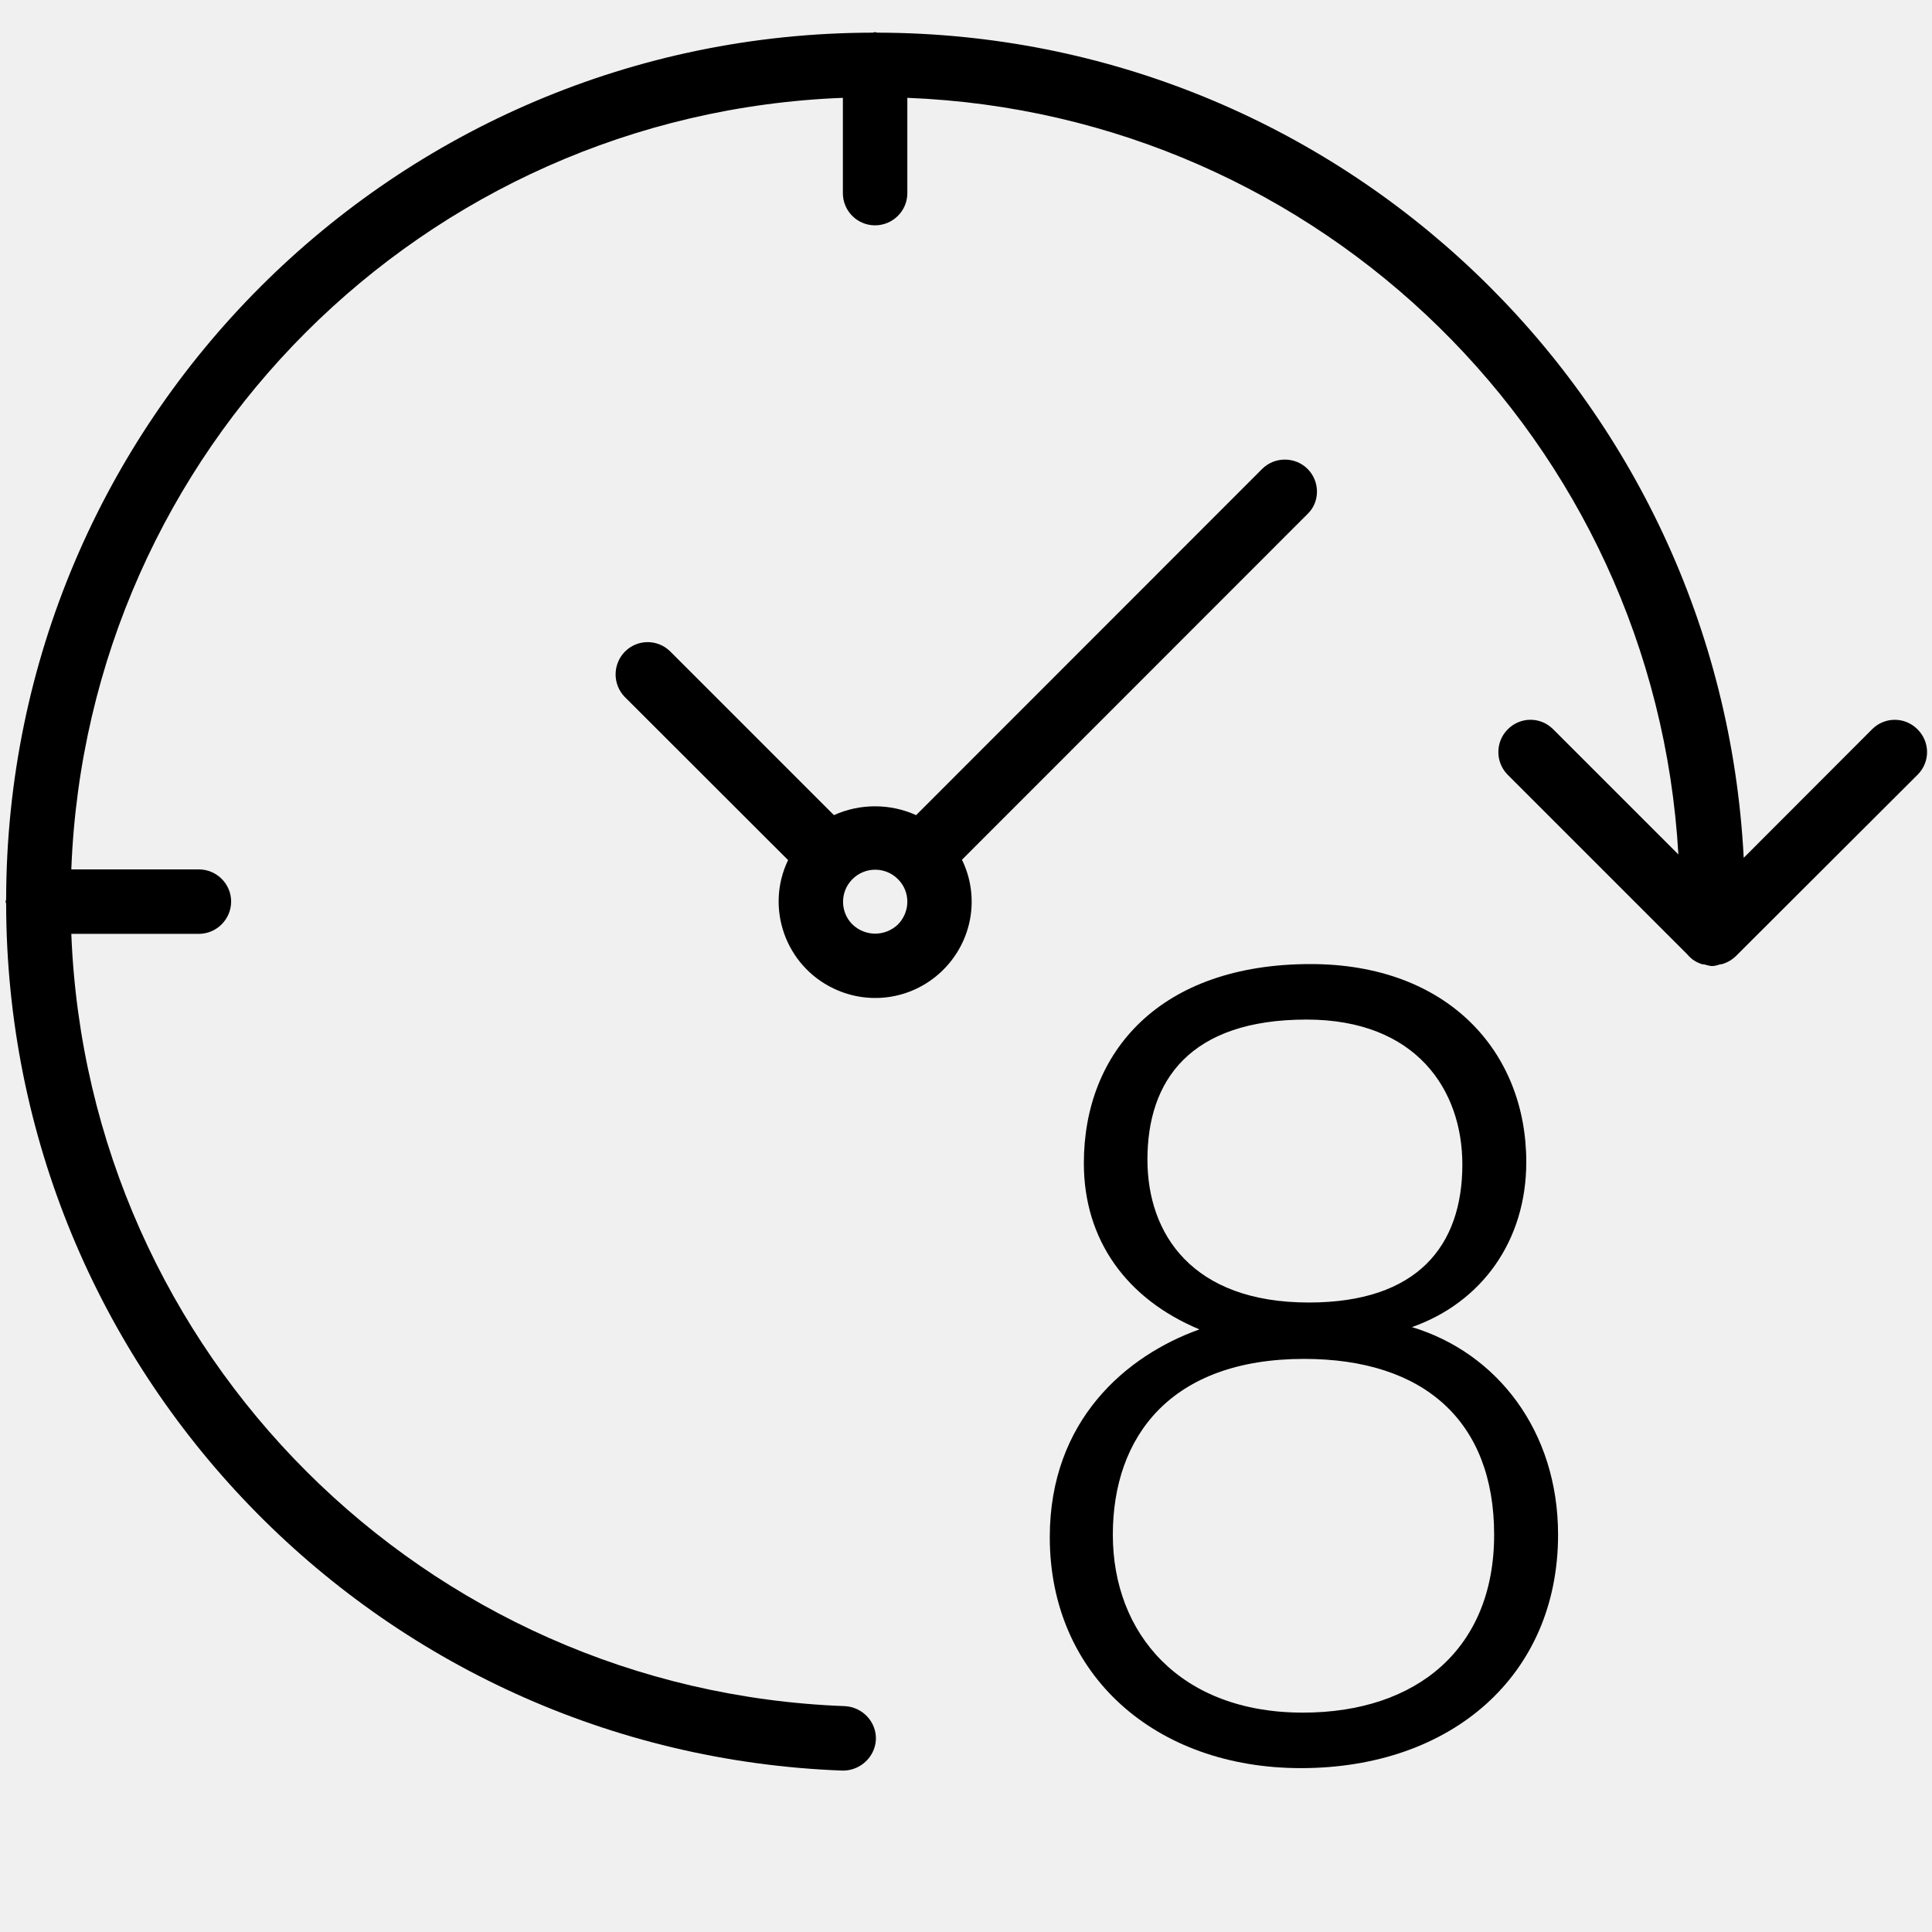
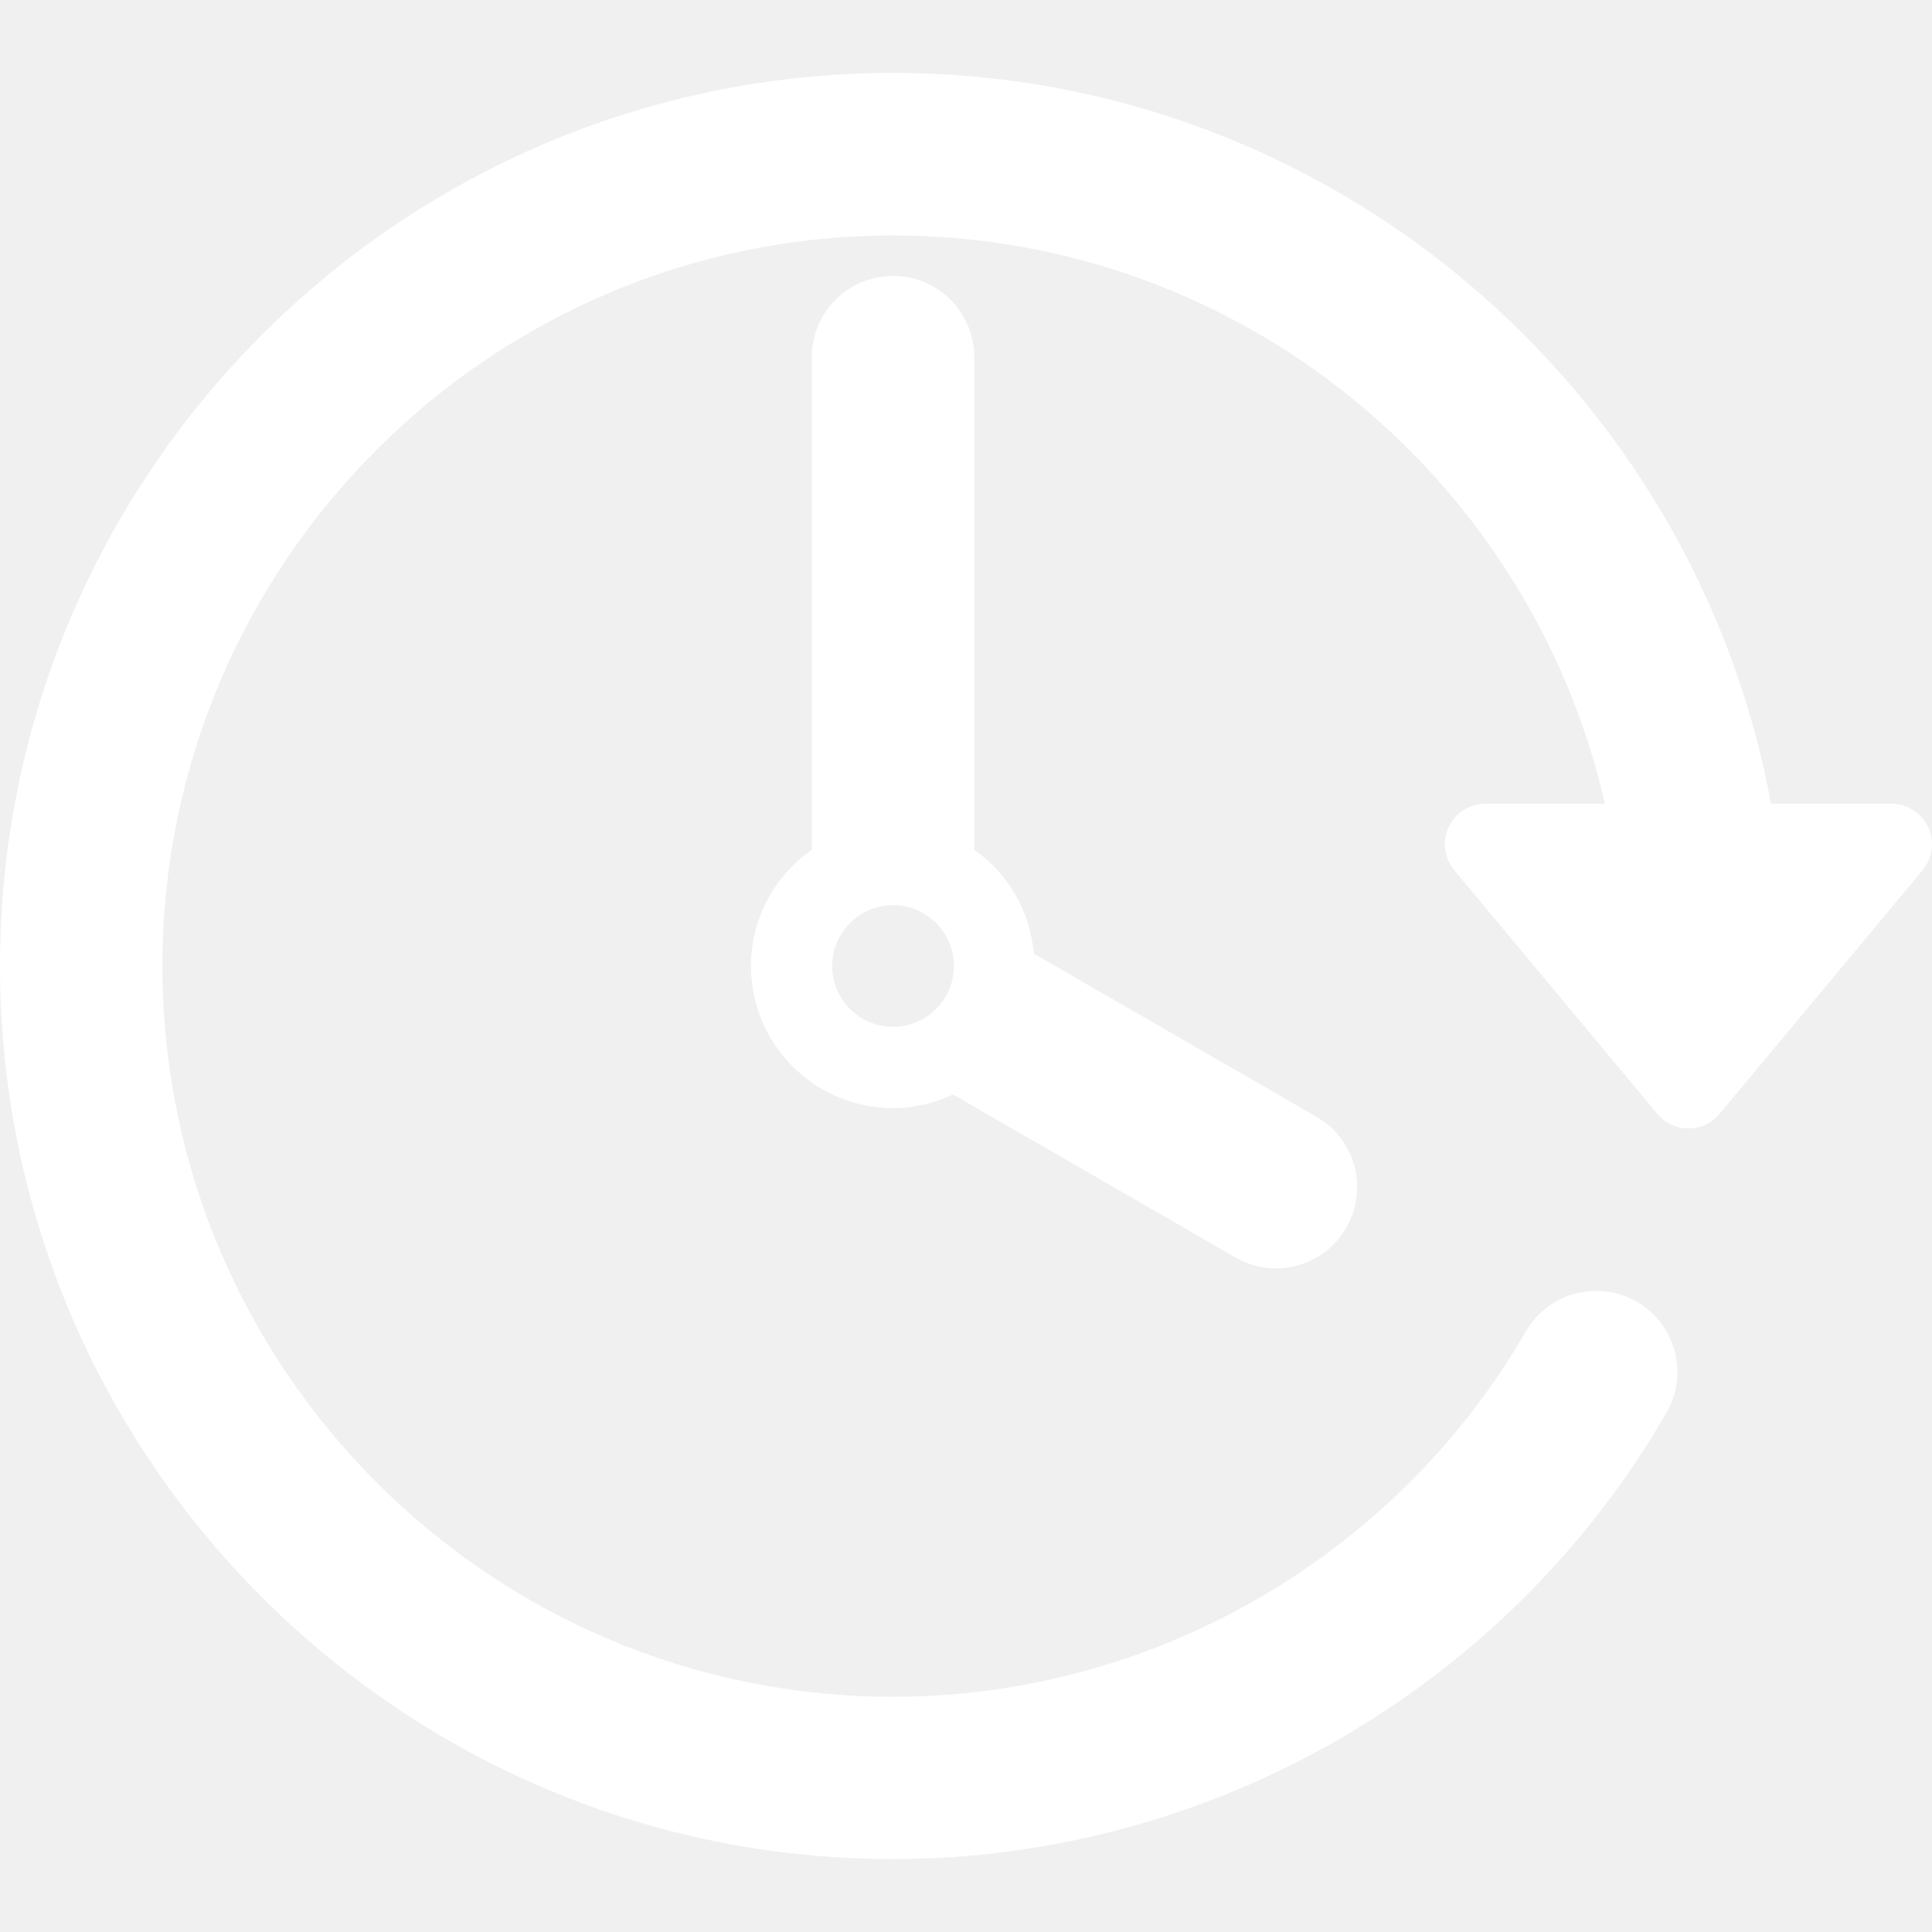
- <svg xmlns="http://www.w3.org/2000/svg" width="11" height="11" viewBox="0 0 11 11" fill="none">
-   <path d="M4.987 9.905C4.991 9.804 4.911 9.719 4.81 9.714C2.418 9.625 0.5 7.709 0.406 5.317H1.132C1.233 5.317 1.316 5.234 1.316 5.133C1.316 5.032 1.233 4.95 1.132 4.95H0.406C0.497 2.562 2.411 0.649 4.799 0.557V1.1C4.799 1.201 4.881 1.283 4.982 1.283C5.083 1.283 5.166 1.201 5.166 1.1V0.557C7.521 0.649 9.421 2.512 9.556 4.865L8.841 4.15C8.768 4.079 8.653 4.081 8.582 4.155C8.514 4.226 8.514 4.338 8.582 4.409L9.607 5.434C9.625 5.456 9.65 5.475 9.68 5.486C9.687 5.489 9.694 5.491 9.703 5.491C9.715 5.495 9.728 5.498 9.742 5.5C9.744 5.5 9.747 5.5 9.747 5.5H9.751C9.765 5.5 9.779 5.495 9.792 5.491C9.799 5.491 9.808 5.489 9.815 5.486C9.841 5.477 9.863 5.463 9.882 5.445L10.92 4.409C10.991 4.336 10.989 4.221 10.915 4.15C10.844 4.081 10.732 4.081 10.661 4.15L9.928 4.884C9.792 2.255 7.627 0.19 4.996 0.186C4.991 0.186 4.987 0.183 4.982 0.183C4.978 0.183 4.973 0.186 4.968 0.186C2.246 0.19 0.039 2.397 0.035 5.12C0.035 5.124 0.032 5.129 0.032 5.133C0.032 5.138 0.035 5.142 0.035 5.147C0.039 7.803 2.141 9.982 4.797 10.081H4.803C4.902 10.079 4.982 10.001 4.987 9.905Z" fill="black" />
-   <path d="M7.445 2.67C7.374 2.599 7.257 2.599 7.186 2.67L5.216 4.641C5.067 4.574 4.897 4.574 4.748 4.641L3.815 3.708C3.742 3.637 3.627 3.639 3.556 3.712C3.488 3.784 3.488 3.896 3.556 3.967L4.487 4.897C4.356 5.17 4.473 5.498 4.746 5.628C4.957 5.729 5.206 5.686 5.371 5.521C5.536 5.356 5.58 5.106 5.477 4.895L7.445 2.926C7.516 2.858 7.516 2.741 7.445 2.67ZM5.112 5.264C5.039 5.333 4.927 5.333 4.854 5.264C4.782 5.193 4.782 5.076 4.854 5.005C4.925 4.934 5.041 4.934 5.112 5.005C5.184 5.076 5.184 5.191 5.112 5.264Z" fill="black" />
-   <path d="M5.977 8.752C5.977 8.087 6.412 7.718 6.829 7.569C6.412 7.395 6.171 7.058 6.171 6.623C6.171 5.986 6.607 5.489 7.462 5.489C8.241 5.489 8.69 5.986 8.69 6.616C8.69 7.065 8.436 7.416 8.039 7.556C8.523 7.702 8.871 8.147 8.871 8.738C8.871 9.538 8.266 10.067 7.407 10.067C6.579 10.067 5.977 9.538 5.977 8.752ZM8.507 8.738C8.507 8.094 8.11 7.737 7.425 7.737C6.666 7.737 6.336 8.179 6.336 8.738C6.336 9.302 6.719 9.751 7.418 9.751C8.064 9.751 8.507 9.389 8.507 8.738ZM6.533 6.602C6.533 7.026 6.788 7.416 7.452 7.416C8.071 7.416 8.326 7.093 8.326 6.63C8.326 6.206 8.064 5.805 7.439 5.805C6.774 5.805 6.533 6.153 6.533 6.602Z" fill="black" />
+ <svg xmlns="http://www.w3.org/2000/svg" width="16" height="16" viewBox="0 0 16 16" fill="none">
+   <path d="M15.968 6.849C15.912 6.731 15.794 6.656 15.663 6.656H14.667C14.033 3.218 11.014 0.604 7.396 0.604C3.318 0.604 0 3.922 0 8C0 12.078 3.318 15.396 7.396 15.396C10.028 15.396 12.482 13.979 13.801 11.7C13.987 11.378 13.877 10.967 13.556 10.781C13.234 10.595 12.823 10.704 12.637 11.026C11.557 12.892 9.549 14.052 7.396 14.052C4.059 14.052 1.345 11.337 1.345 8.001C1.345 4.664 4.059 1.95 7.396 1.95C10.27 1.95 12.678 3.965 13.291 6.656H12.302C12.171 6.656 12.053 6.731 11.997 6.85C11.942 6.968 11.96 7.107 12.044 7.207L13.725 9.224C13.789 9.301 13.883 9.345 13.983 9.345C14.083 9.345 14.177 9.301 14.241 9.224L15.922 7.207C16.006 7.107 16.023 6.967 15.968 6.849Z" fill="white" />
+   <path d="M7.396 2.285C7.024 2.285 6.723 2.586 6.723 2.957V7.037C6.419 7.25 6.219 7.601 6.219 8C6.219 8.649 6.747 9.177 7.396 9.177C7.574 9.177 7.741 9.135 7.892 9.064L10.231 10.413C10.337 10.475 10.452 10.504 10.567 10.504C10.799 10.504 11.025 10.383 11.149 10.168C11.335 9.847 11.225 9.435 10.903 9.249L8.562 7.898C8.531 7.542 8.346 7.232 8.069 7.038V2.957C8.068 2.586 7.767 2.285 7.396 2.285ZM7.396 8.504C7.118 8.504 6.892 8.278 6.892 8C6.892 7.723 7.118 7.496 7.396 7.496C7.673 7.496 7.9 7.723 7.9 8C7.9 8.278 7.673 8.504 7.396 8.504Z" fill="white" />
</svg>
